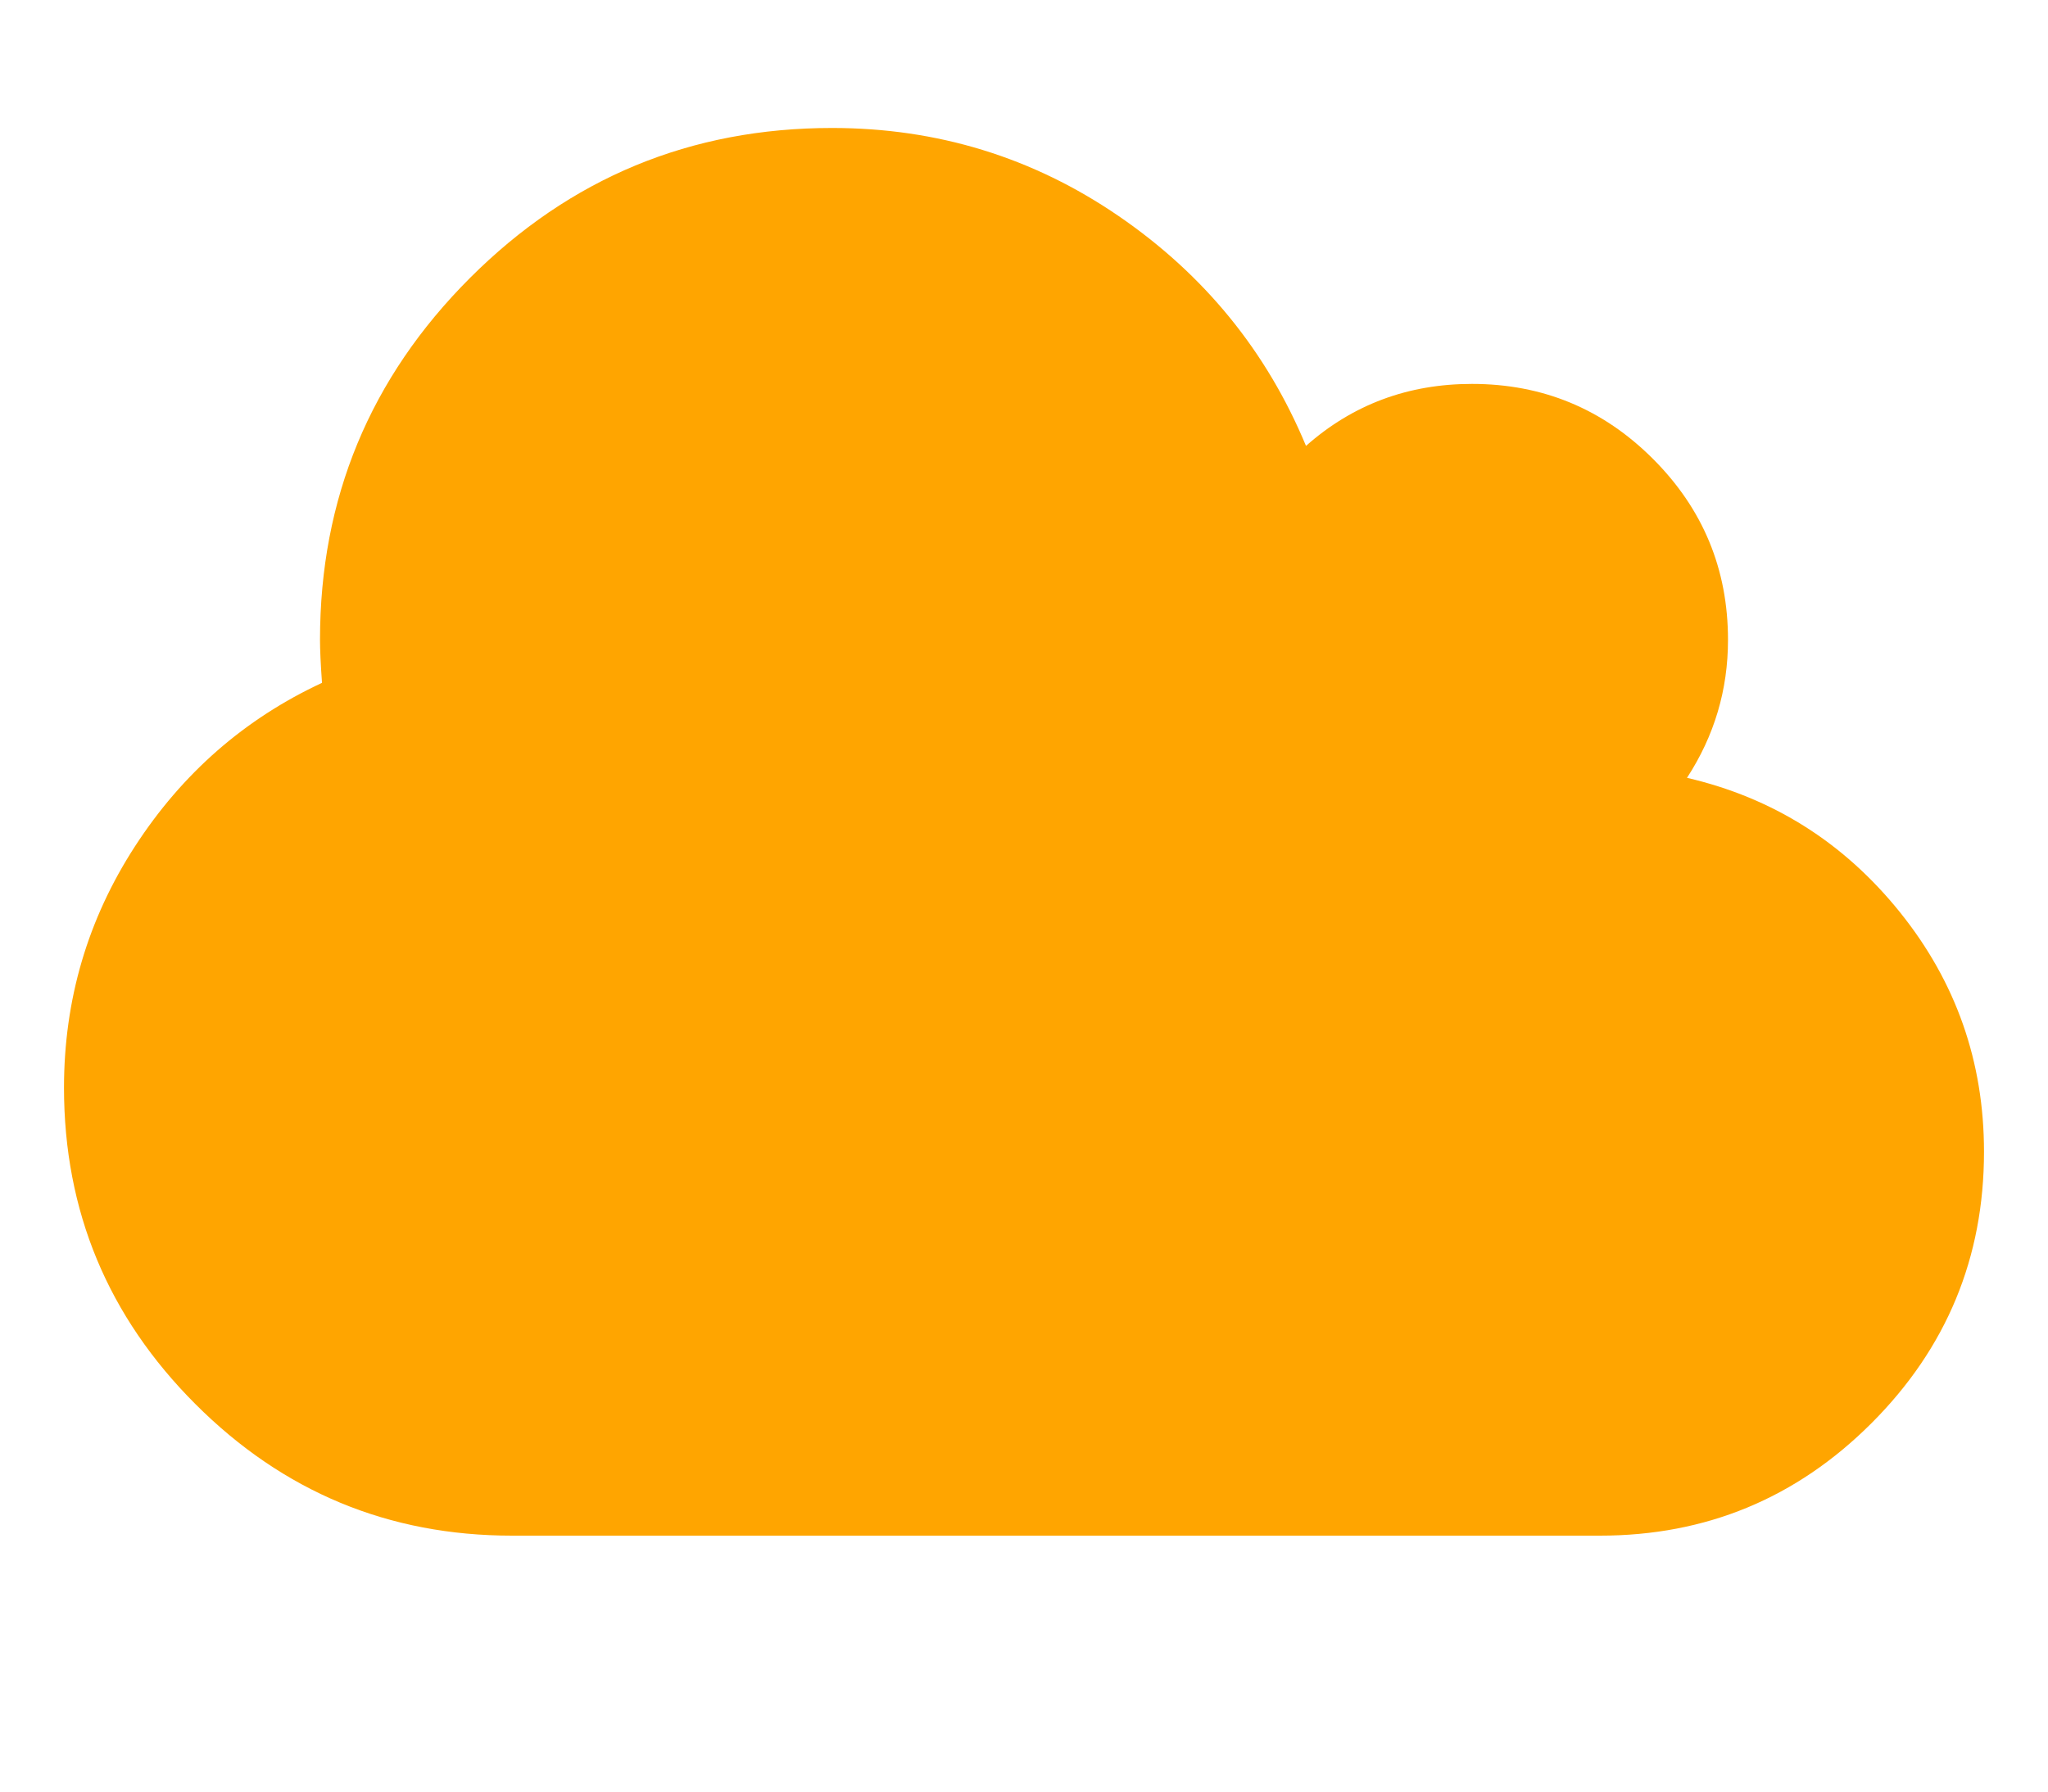
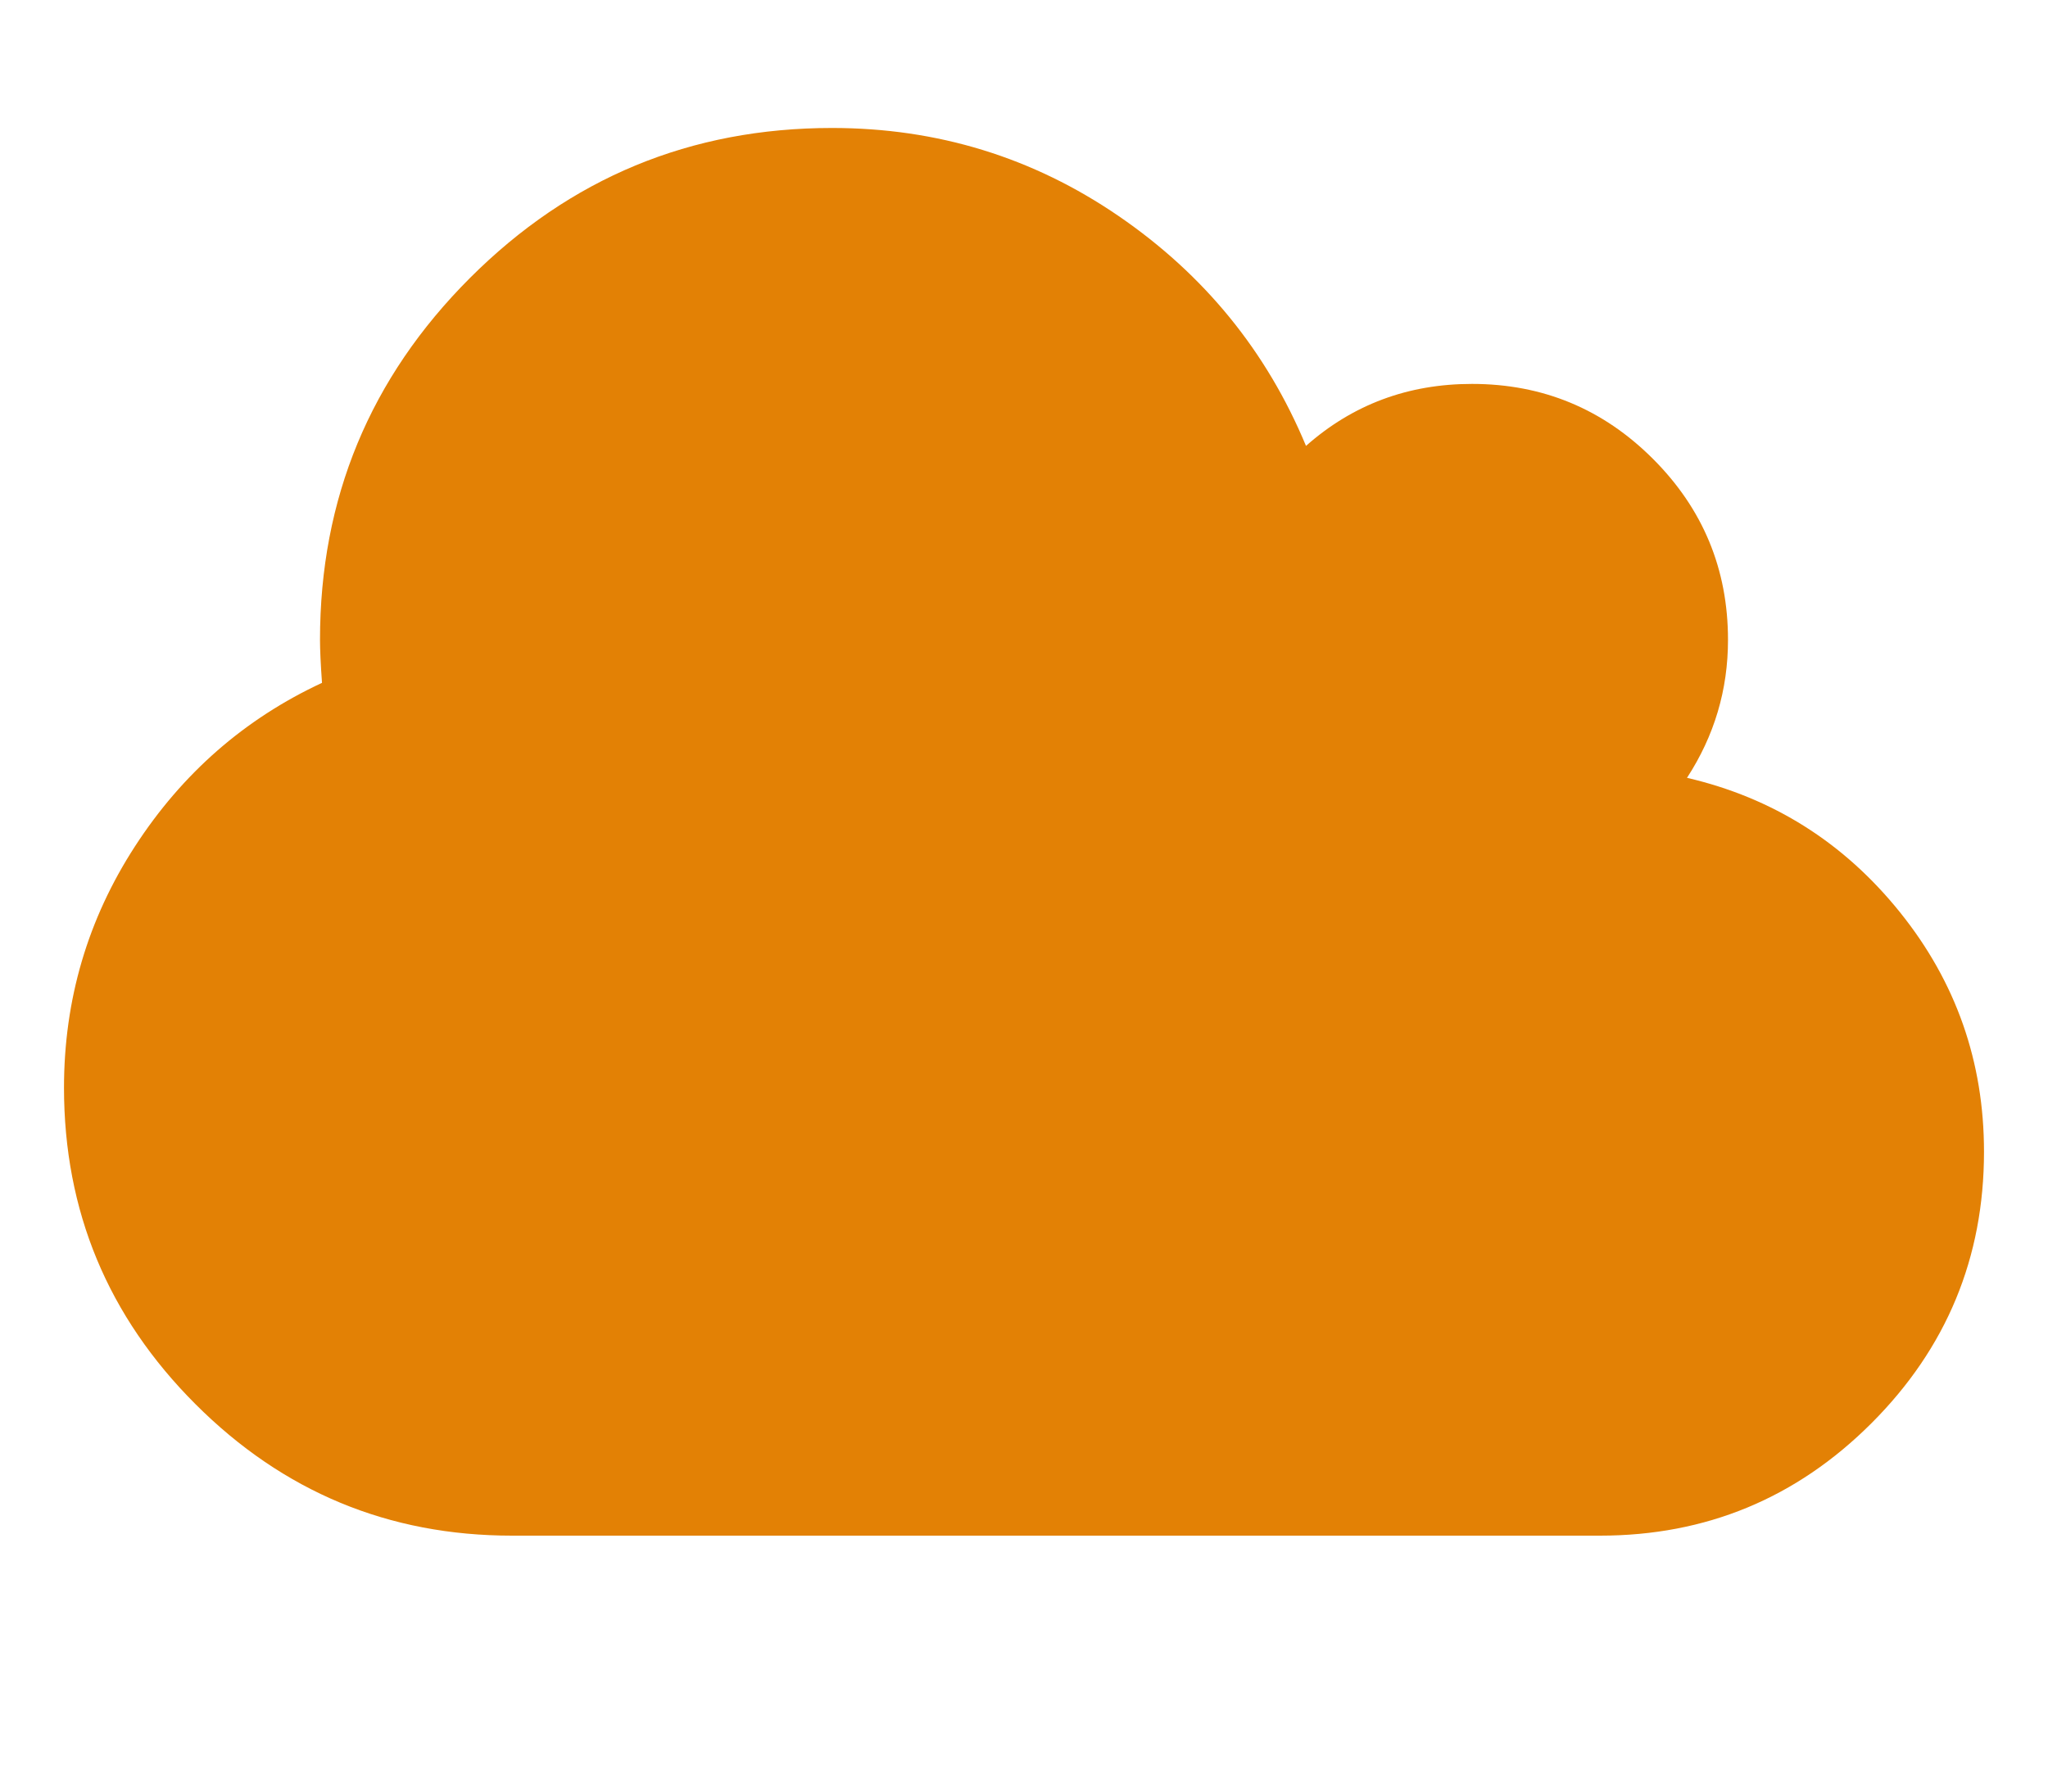
<svg xmlns="http://www.w3.org/2000/svg" width="2048" height="1792" viewBox="0 0 2048 1792">
-   <path d="M1984 1152q0 159-112.5 271.5t-271.5 112.5h-1088q-185 0-316.5-131.5t-131.5-316.5q0-132 71-241.5t187-163.5q-2-28-2-43 0-212 150-362t362-150q158 0 286.5 88t187.5 230q70-62 166-62 106 0 181 75t75 181q0 75-41 138 129 30 213 134.5t84 239.5z" fill="#ffa500" />
+   <path d="M1984 1152q0 159-112.5 271.5t-271.5 112.5h-1088q-185 0-316.5-131.5t-131.5-316.5q0-132 71-241.5t187-163.5q-2-28-2-43 0-212 150-362t362-150q158 0 286.5 88t187.5 230q70-62 166-62 106 0 181 75t75 181q0 75-41 138 129 30 213 134.5t84 239.5z" fill="#e38105" />
</svg>
